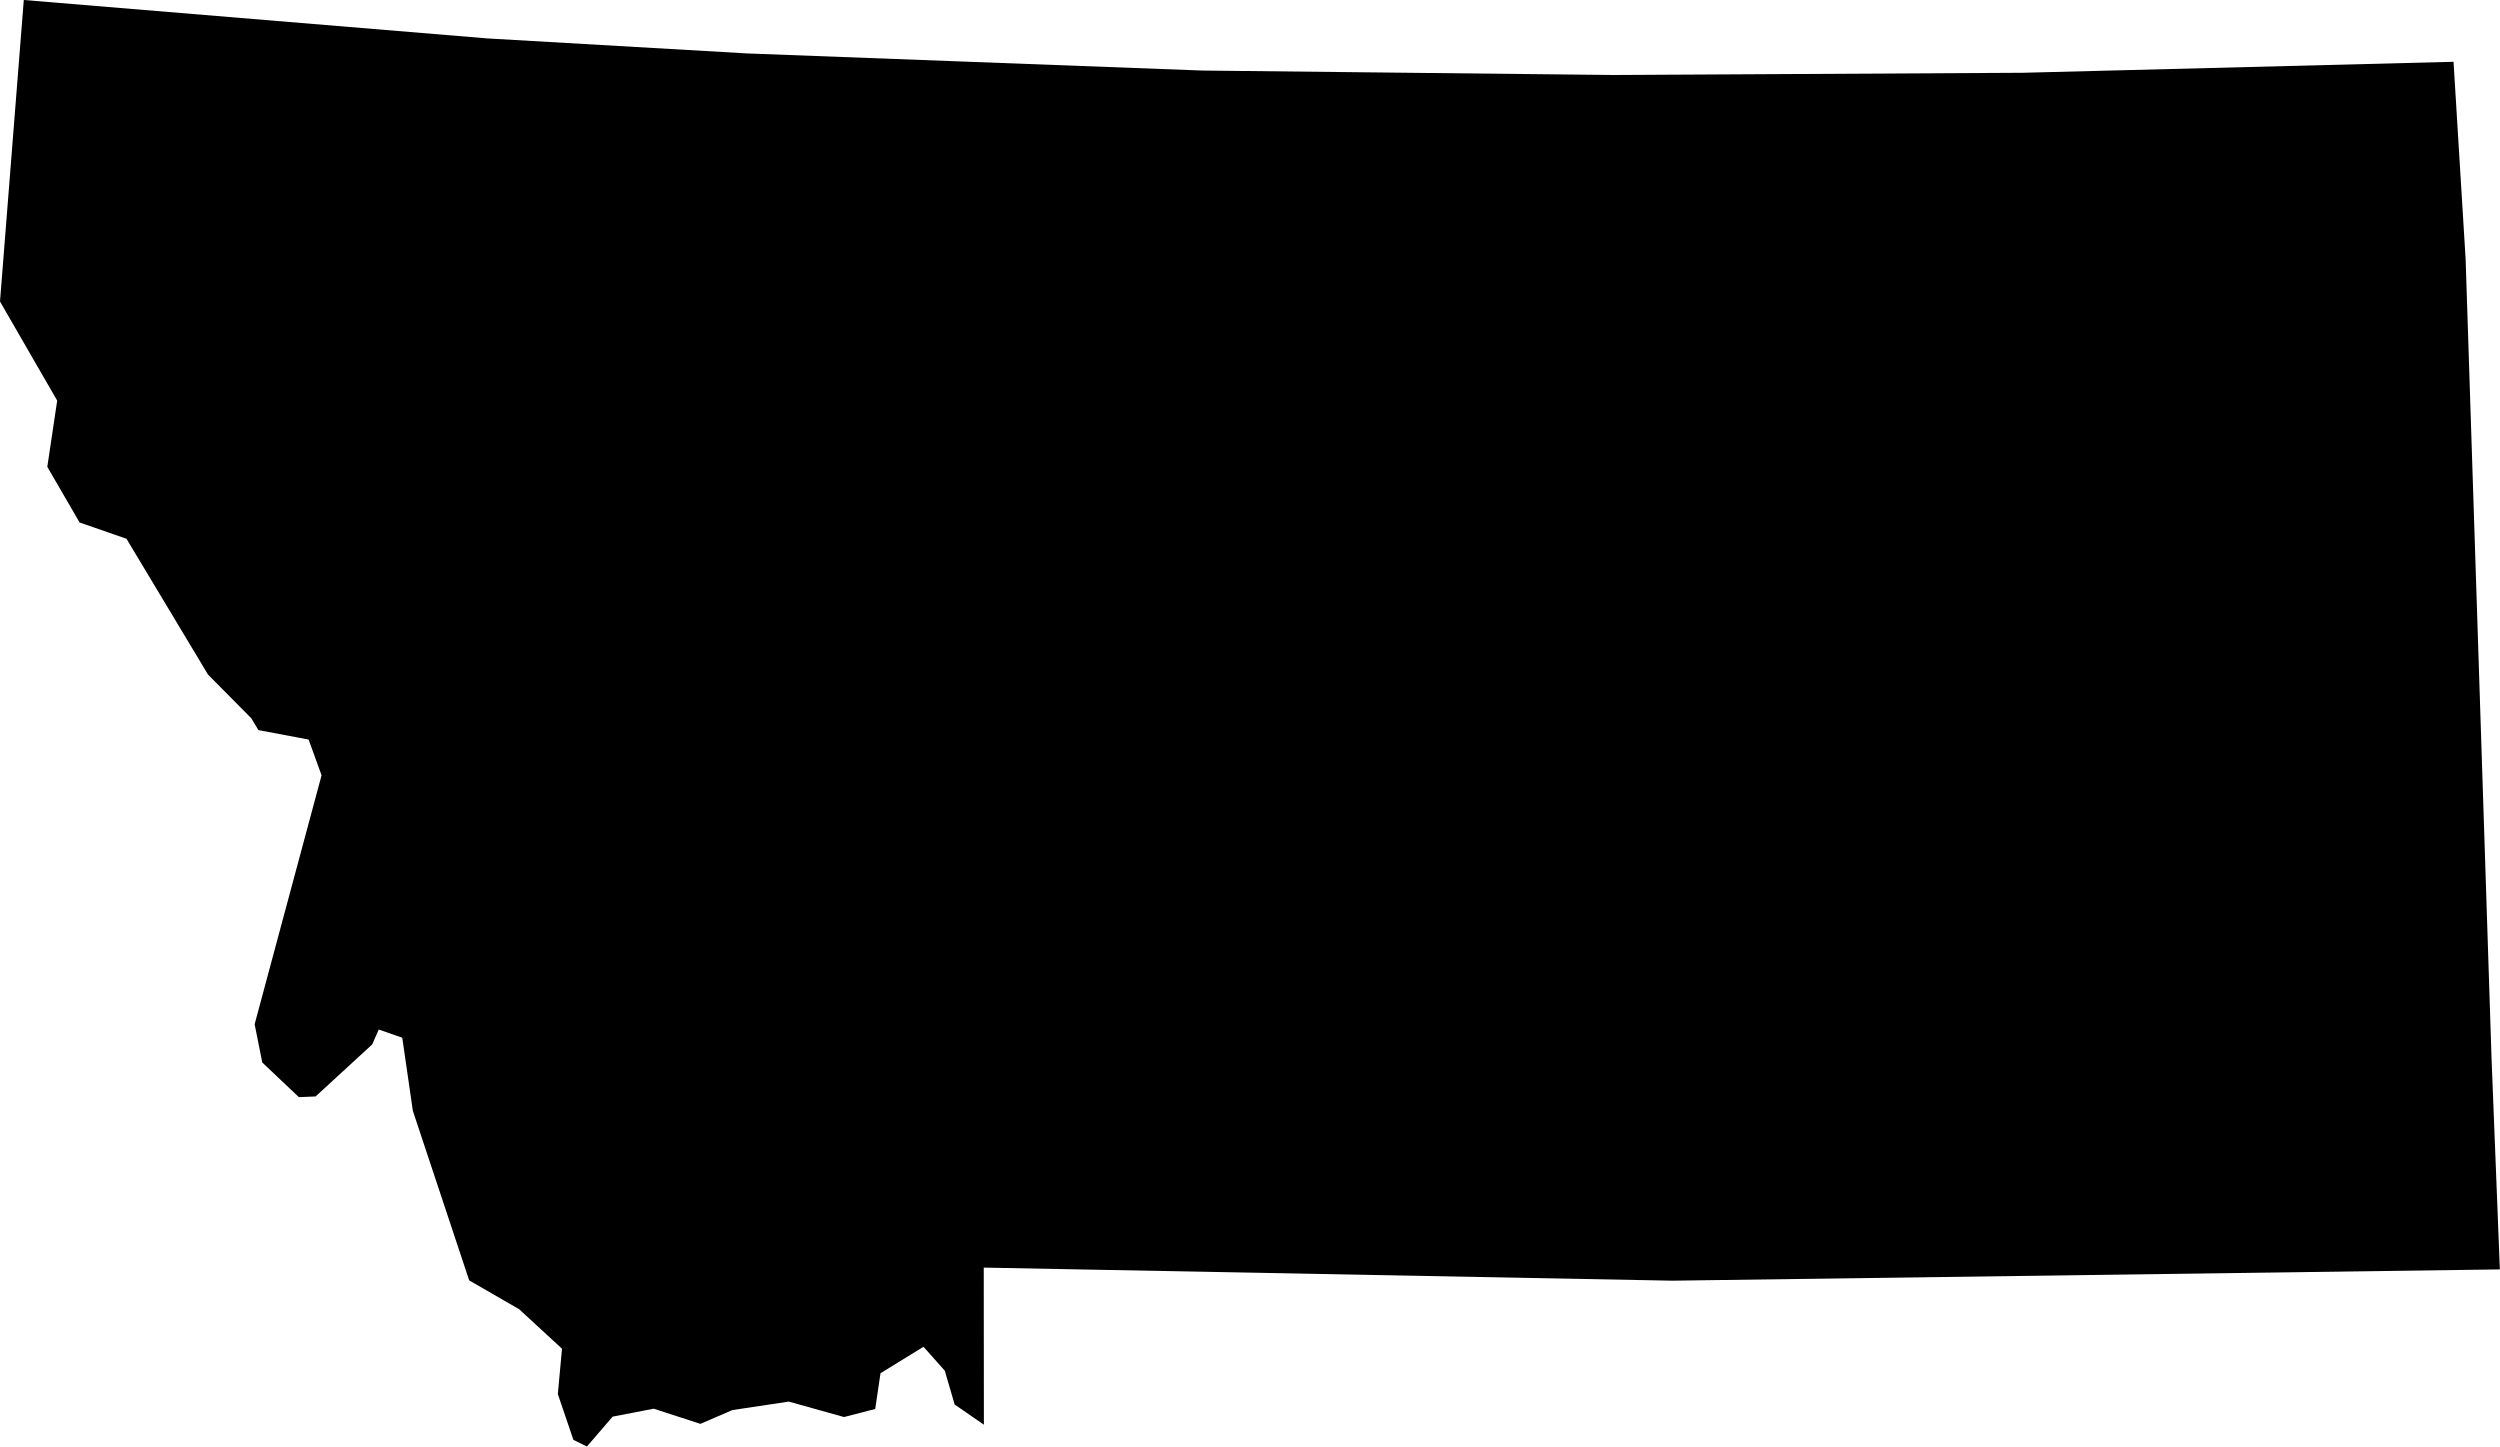
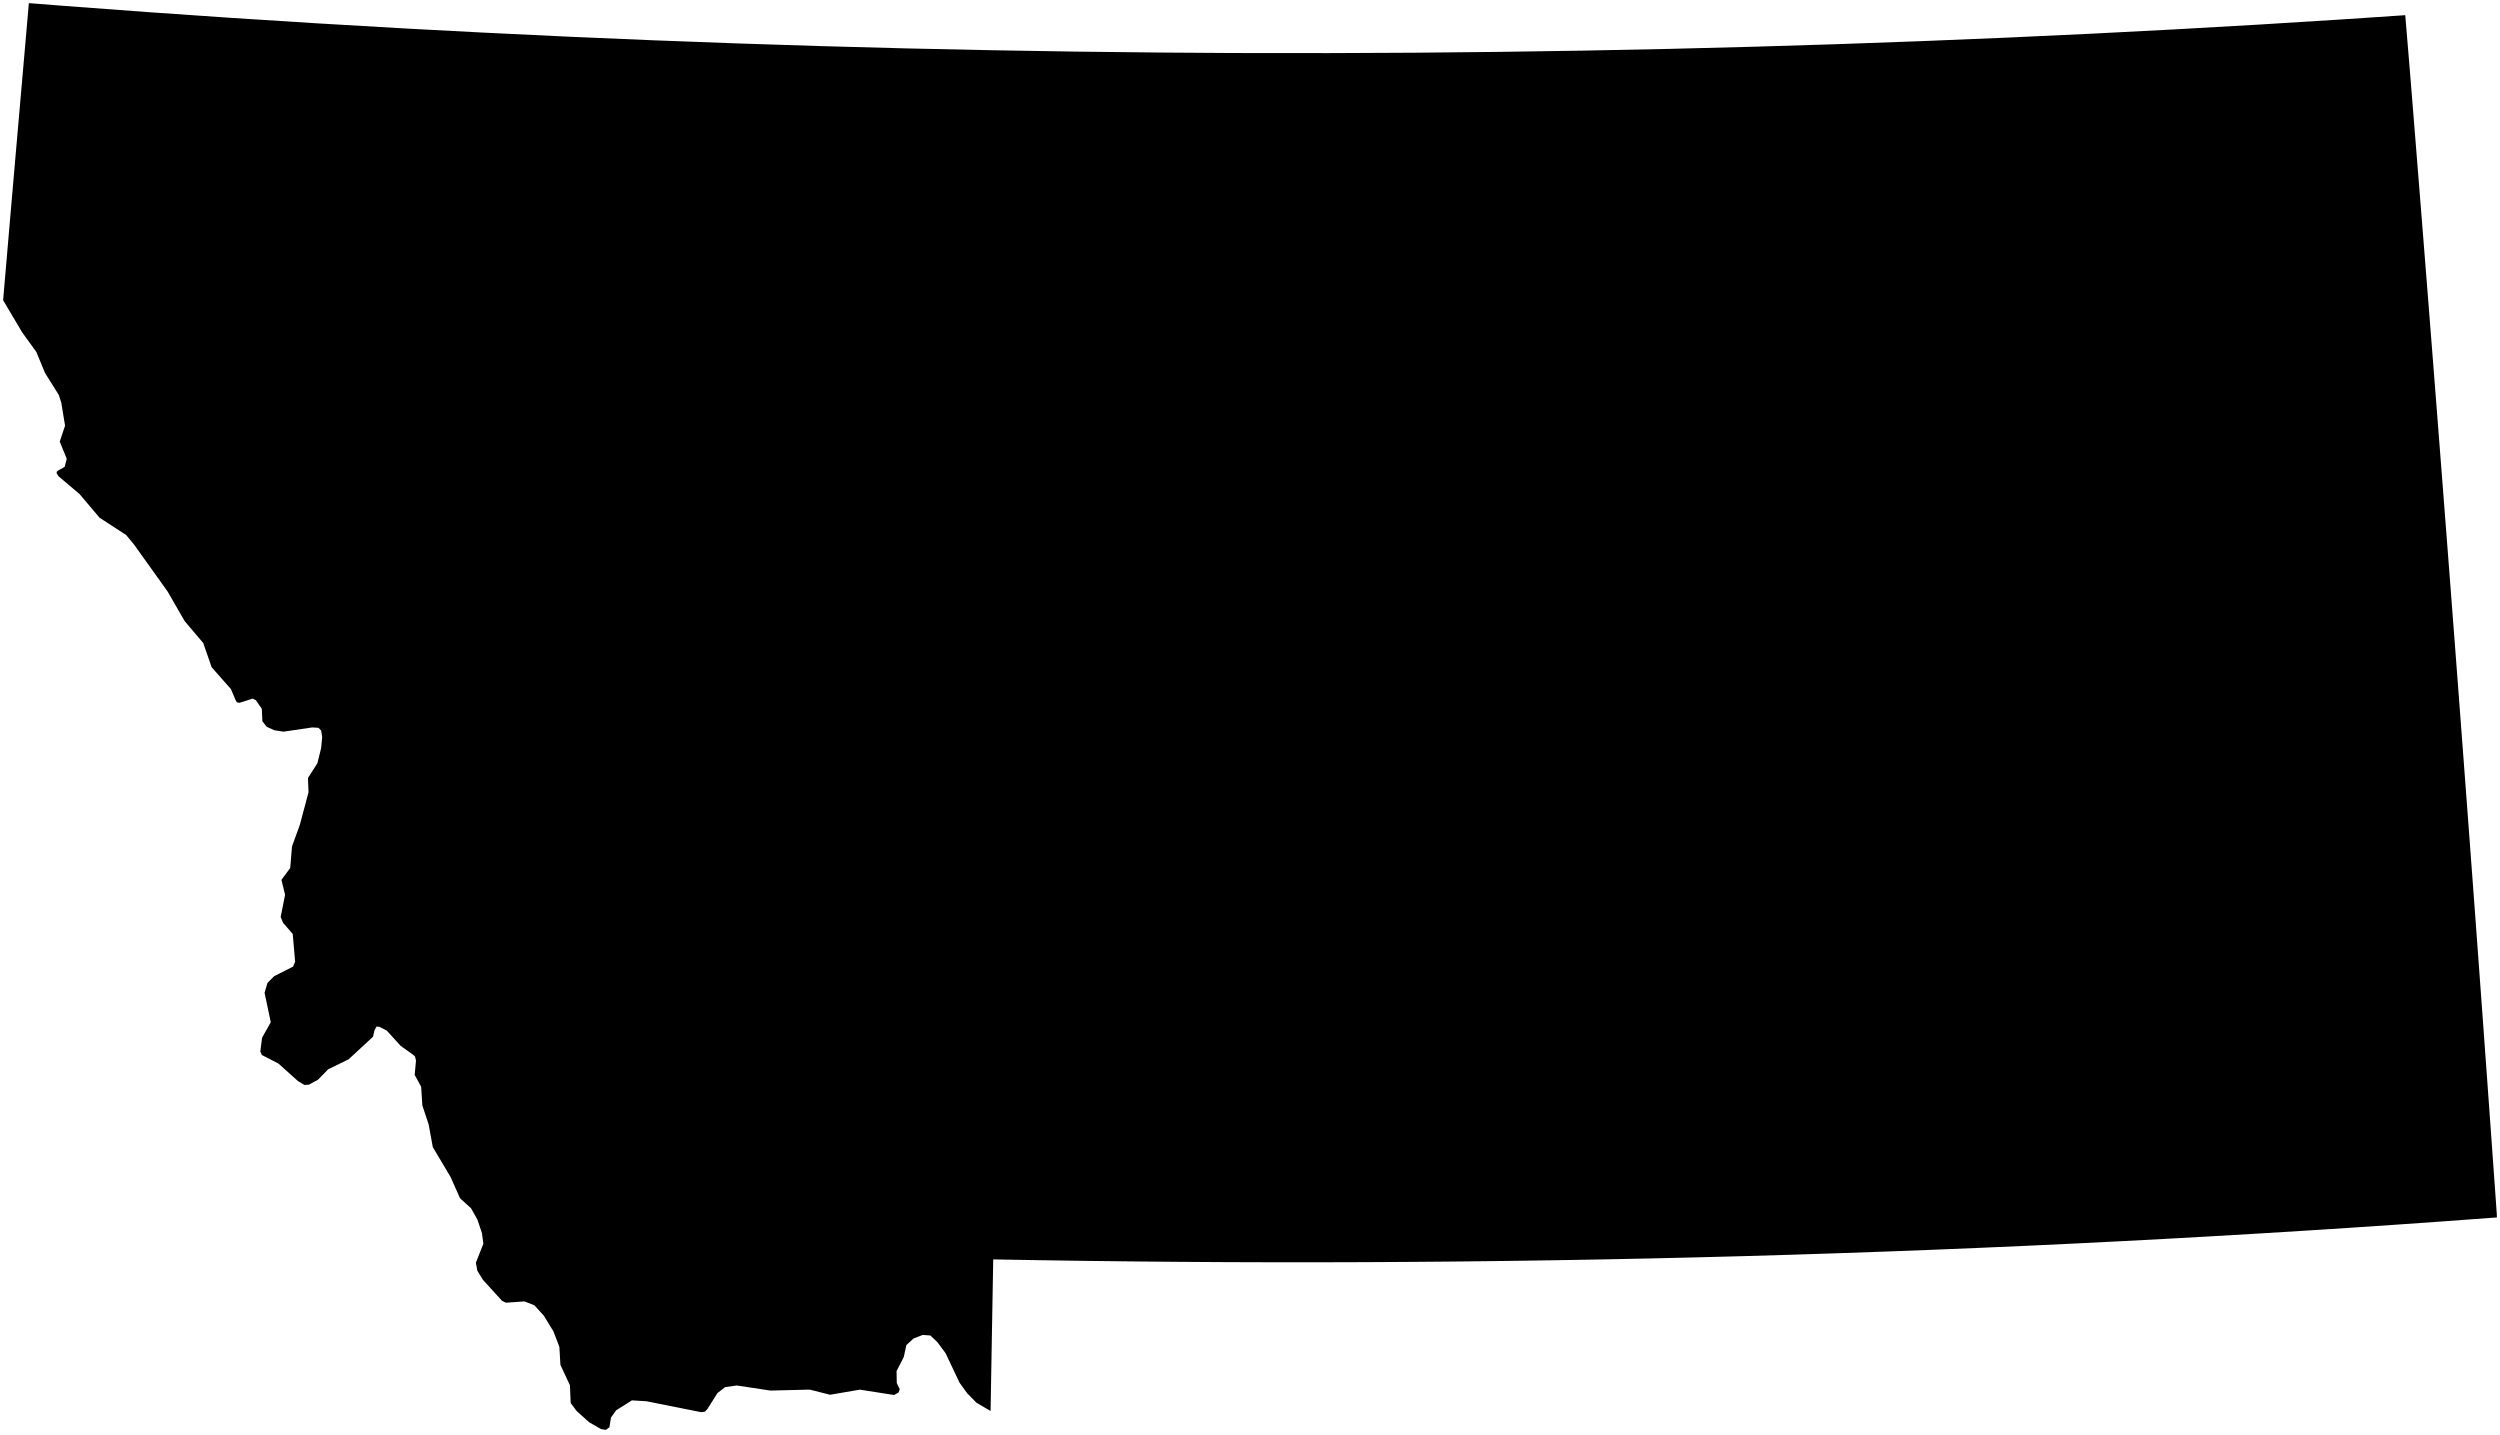
- <svg xmlns="http://www.w3.org/2000/svg" version="1.1" id="Layer_1" x="0px" y="0px" viewBox="0 0 179.67 103.96" style="enable-background:new 0 0 179.67 103.96;" xml:space="preserve">
-   <style type="text/css">
- 	.st0{stroke:#A9A9A9;stroke-width:2;}
- </style>
-   <path id="MT" d="M177.2,18.64l1.86,57.35l0.6,15.24l-59.46,0.81l-49.5-0.94l0.01,11.29l-2.1-1.45l-0.71-2.43l-1.53-1.72l-3.09,1.9  l-0.38,2.57l-2.24,0.58l-3.97-1.11l-4.06,0.61l-2.29,0.99l-3.36-1.09l-2.95,0.57l-1.85,2.15l-0.97-0.48l-1.12-3.29l0.3-3.26  l-3.08-2.84l-3.59-2.07l-4.05-12.19l-0.76-5.25l-1.69-0.59l-0.47,1.07l-4.07,3.74l-1.2,0.05l-2.63-2.49l-0.55-2.75l4.81-17.89  l-0.93-2.57l-3.61-0.68l-0.51-0.85l-3.11-3.14l-5.86-9.76l-3.37-1.17l-2.32-4l0.71-4.76L0,21.67L1.71,0l33.3,2.76L53.7,3.84  l32.71,1.23l29.57,0.32l29.41-0.16l30.94-0.79L177.2,18.64z">
- </path>
+ <svg xmlns="http://www.w3.org/2000/svg" version="1.2" baseProfile="tiny" width="800" height="459" viewBox="0 0 800 459" stroke-linecap="round" stroke-linejoin="round">
+   <g id="ne_50m_admin_1_states_provinces">
+     <path d="M 134.023 9.348 154.867 10.443 181.821 11.732 208.81 12.881 235.83 13.89 262.876 14.757 289.946 15.484 317.034 16.069 344.137 16.512 371.251 16.814 391.723 16.949 398.372 16.975 425.495 16.994 452.616 16.869 479.732 16.601 506.839 16.195 533.931 15.647 561.006 14.958 588.059 14.127 615.086 13.156 642.083 12.044 669.047 10.792 695.973 9.399 722.856 7.867 749.694 6.195 769.679 4.857 771.198 23.119 772.677 41.477 774.149 59.842 775.612 78.216 777.067 96.595 778.511 114.978 779.948 133.367 781.378 151.758 782.8 170.15 784.212 188.545 785.617 206.94 787.011 225.333 788.396 243.725 789.774 262.114 791.143 280.499 792.503 298.877 794.14 321.273 795.763 343.655 797.372 366.026 798.967 388.383 798.975 388.685 798.983 388.986 798.992 389.288 799 389.59 798.463 389.625 797.926 389.662 797.39 389.7 796.853 389.735 782.023 390.823 767.179 391.868 752.319 392.869 737.444 393.828 722.559 394.743 707.659 395.616 692.746 396.445 677.824 397.234 662.89 397.978 647.945 398.677 632.992 399.333 618.029 399.945 603.057 400.513 588.079 401.038 573.092 401.519 558.099 401.957 543.101 402.351 528.096 402.701 513.087 403.007 498.075 403.27 483.058 403.489 468.039 403.664 453.019 403.795 437.995 403.883 422.971 403.926 407.948 403.926 392.924 403.882 377.9 403.794 362.88 403.663 347.861 403.487 332.844 403.268 317.832 403.007 317.618 415.145 317.406 427.274 317.196 439.4 316.984 451.524 312.486 448.88 309.521 445.875 307.055 442.467 302.578 433.003 299.964 429.49 297.709 427.361 295.302 427.167 292.317 428.323 290.034 430.435 289.194 434.289 286.898 438.753 286.969 442.588 287.914 444.536 287.558 445.58 286.125 446.401 275.165 444.688 265.621 446.321 259.113 444.676 246.546 444.983 235.765 443.354 232.044 443.874 229.575 445.793 226.393 450.852 225.57 451.742 224.36 451.896 206.863 448.4 202.206 448.118 197.182 451.282 195.509 453.615 195.026 456.702 193.901 457.555 192.357 457.324 188.537 455.129 184.558 451.556 182.617 448.972 182.378 443.286 179.339 436.768 178.992 430.968 177.091 426.024 174.04 421.035 170.993 417.692 167.818 416.448 161.897 416.868 160.658 416.271 154.569 409.576 152.741 406.635 152.276 404.063 154.678 397.998 154.218 394.579 152.78 390.272 150.73 386.643 147.212 383.448 144.185 376.643 138.493 367.06 137.163 359.797 135.148 353.727 134.766 347.734 132.691 343.972 133.122 339.398 132.808 338.079 132.127 337.472 128.212 334.682 123.762 329.784 121.454 328.602 120.51 328.483 119.856 329.646 119.36 331.765 111.535 338.993 105.041 342.154 101.753 345.516 98.861 347.089 97.4 347.176 95.35 345.943 89.065 340.307 83.773 337.597 83.295 336.435 83.874 332.054 86.645 327.116 84.657 317.673 85.594 314.524 87.735 312.375 93.784 309.317 94.436 307.74 93.674 298.853 90.608 295.339 89.817 293.431 91.225 286.33 90.056 281.56 92.87 277.752 93.438 270.866 95.948 263.953 98.731 253.517 98.549 248.956 101.566 244.23 102.764 239.376 103.099 235.881 102.778 233.768 101.901 232.899 99.921 232.777 90.722 234.133 87.816 233.687 85.335 232.568 83.96 230.804 83.772 226.819 81.9 224.082 80.849 223.565 76.652 224.893 75.777 224.744 75.364 223.968 73.914 220.529 67.726 213.506 65.035 205.762 59.084 198.745 53.633 189.279 42.924 174.294 40.356 171.196 31.86 165.673 25.447 158.081 18.785 152.46 18.154 151.523 18.122 150.987 18.572 150.581 20.687 149.409 21.359 146.814 19.117 141.332 20.817 136.222 19.618 128.873 18.821 126.4 14.384 119.305 11.642 112.646 7.057 106.301 1 96.06 3.04 72.261 5.098 48.466 7.172 24.684 9.236 1 20.763 1.901 47.482 3.887 74.256 5.735 101.081 7.444 127.953 9.013 134.023 9.348 Z" />
+   </g>
</svg>
